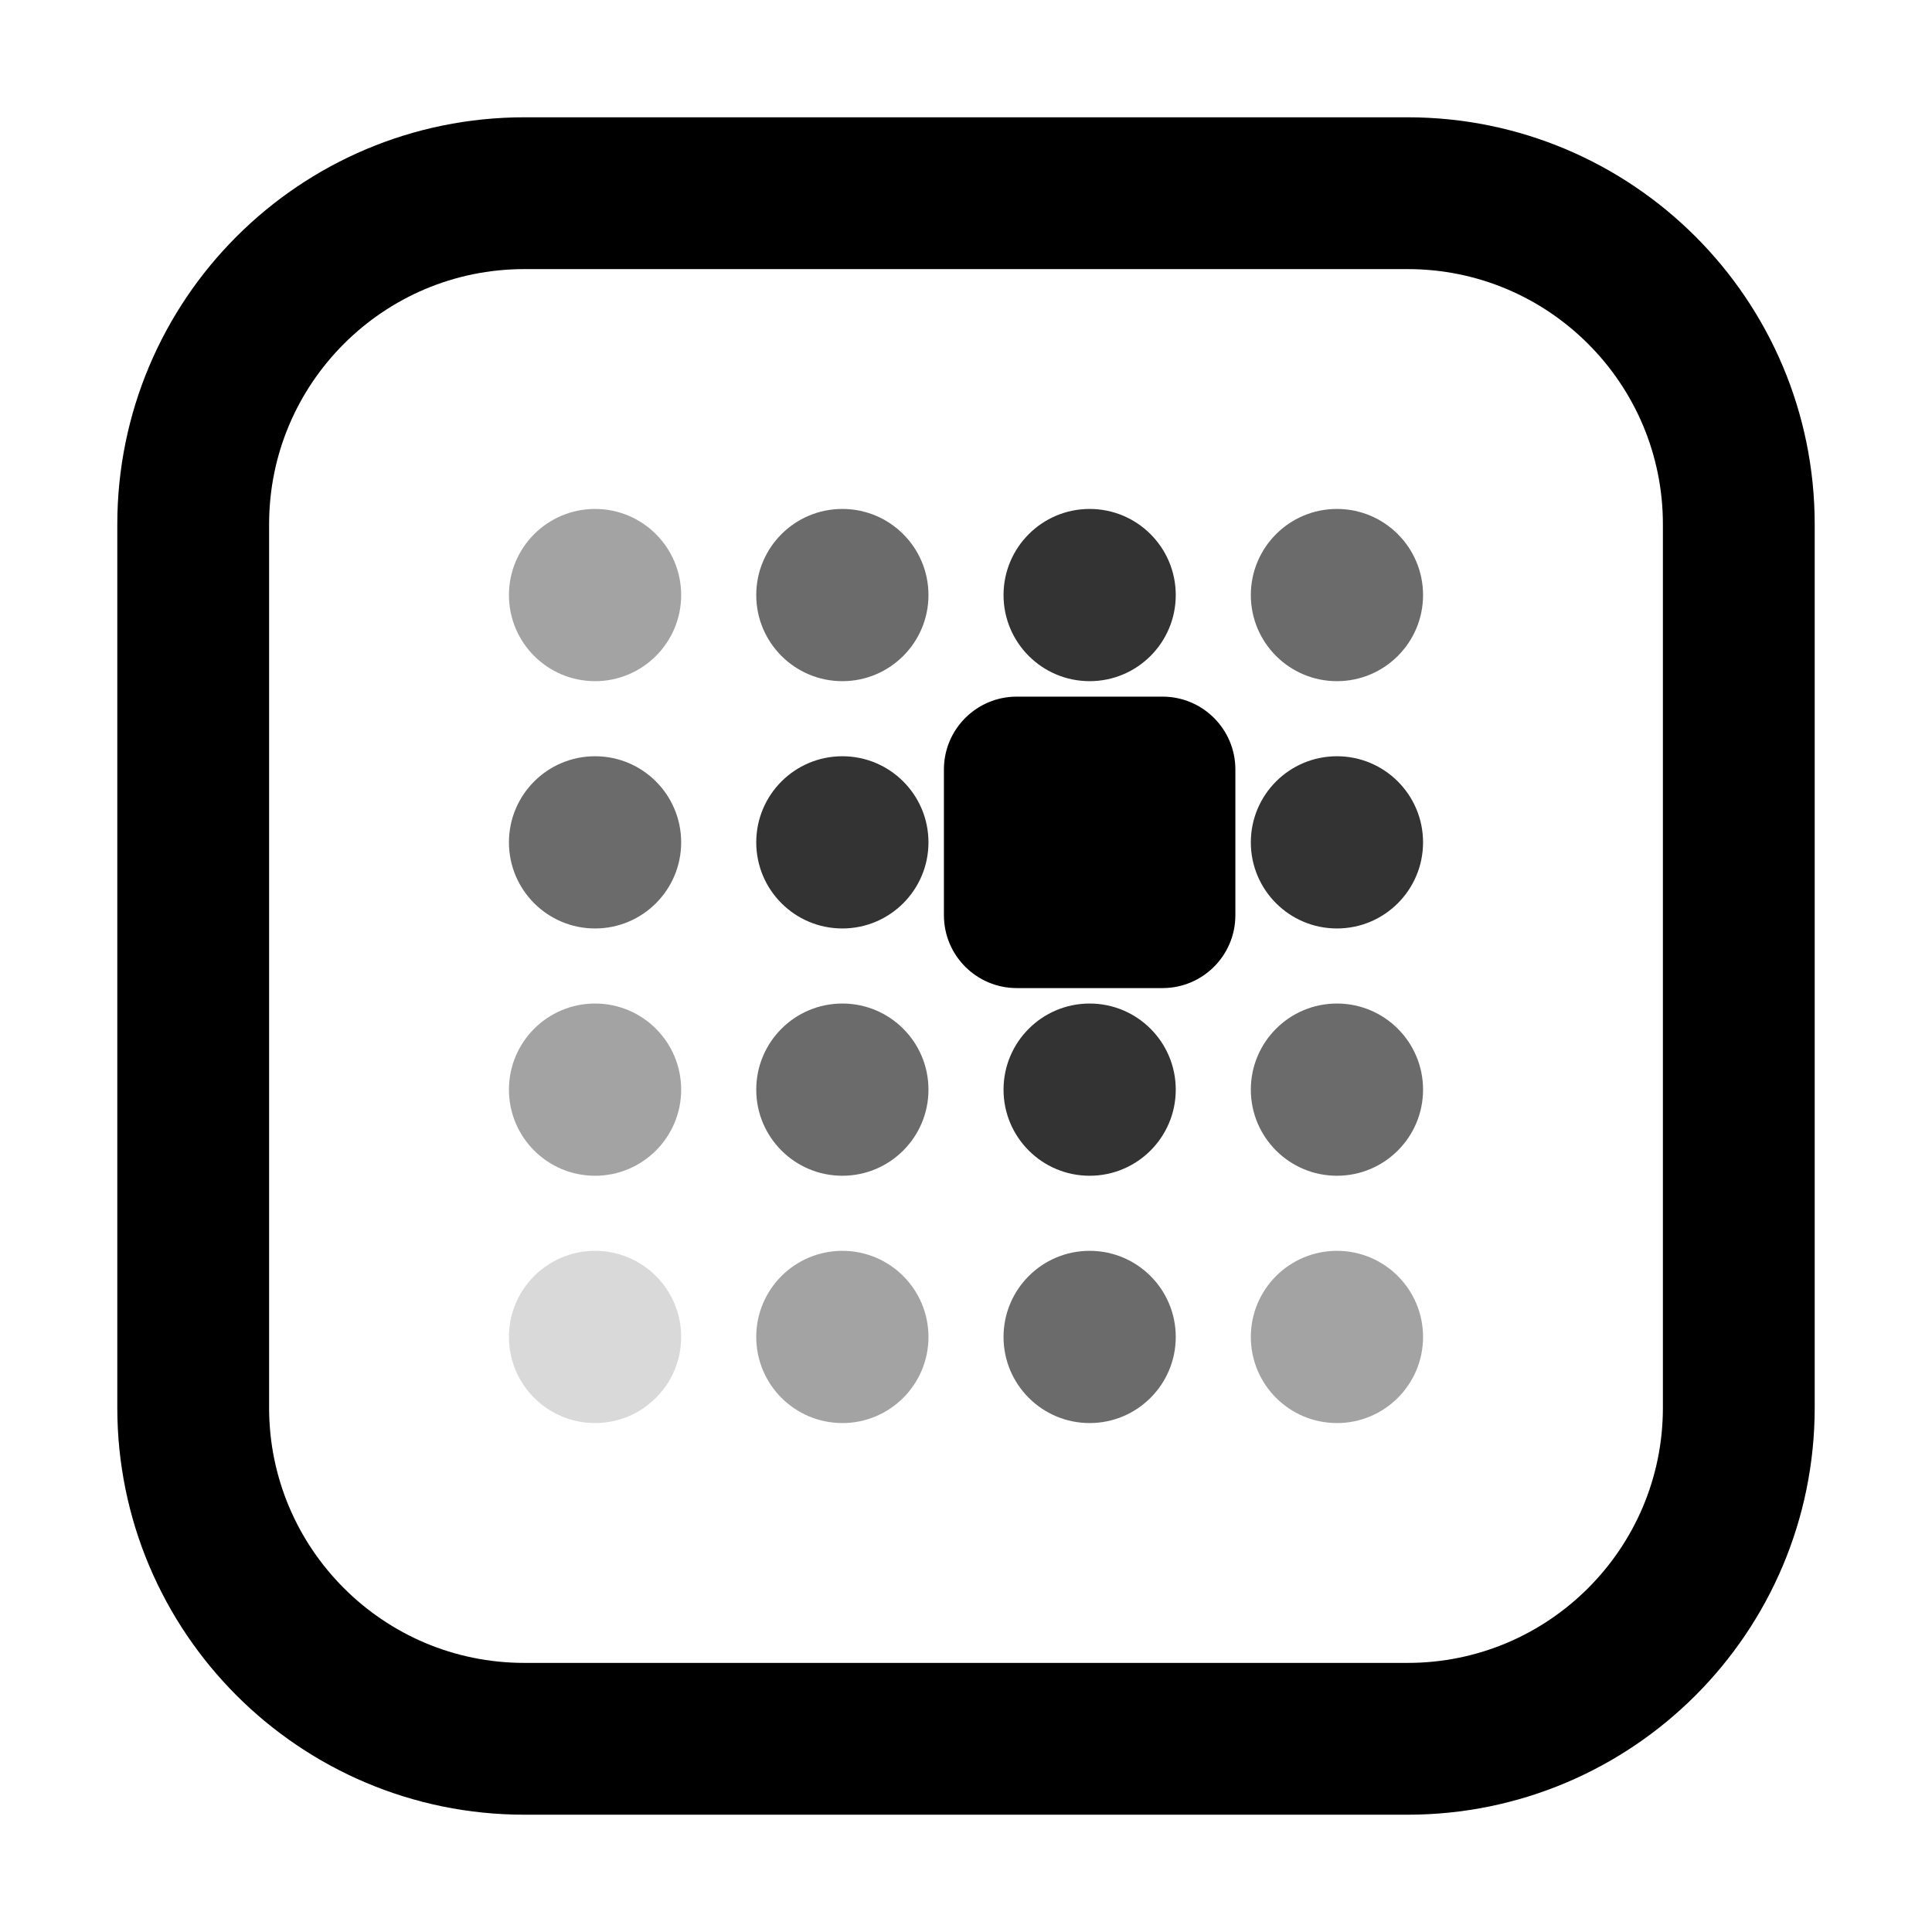
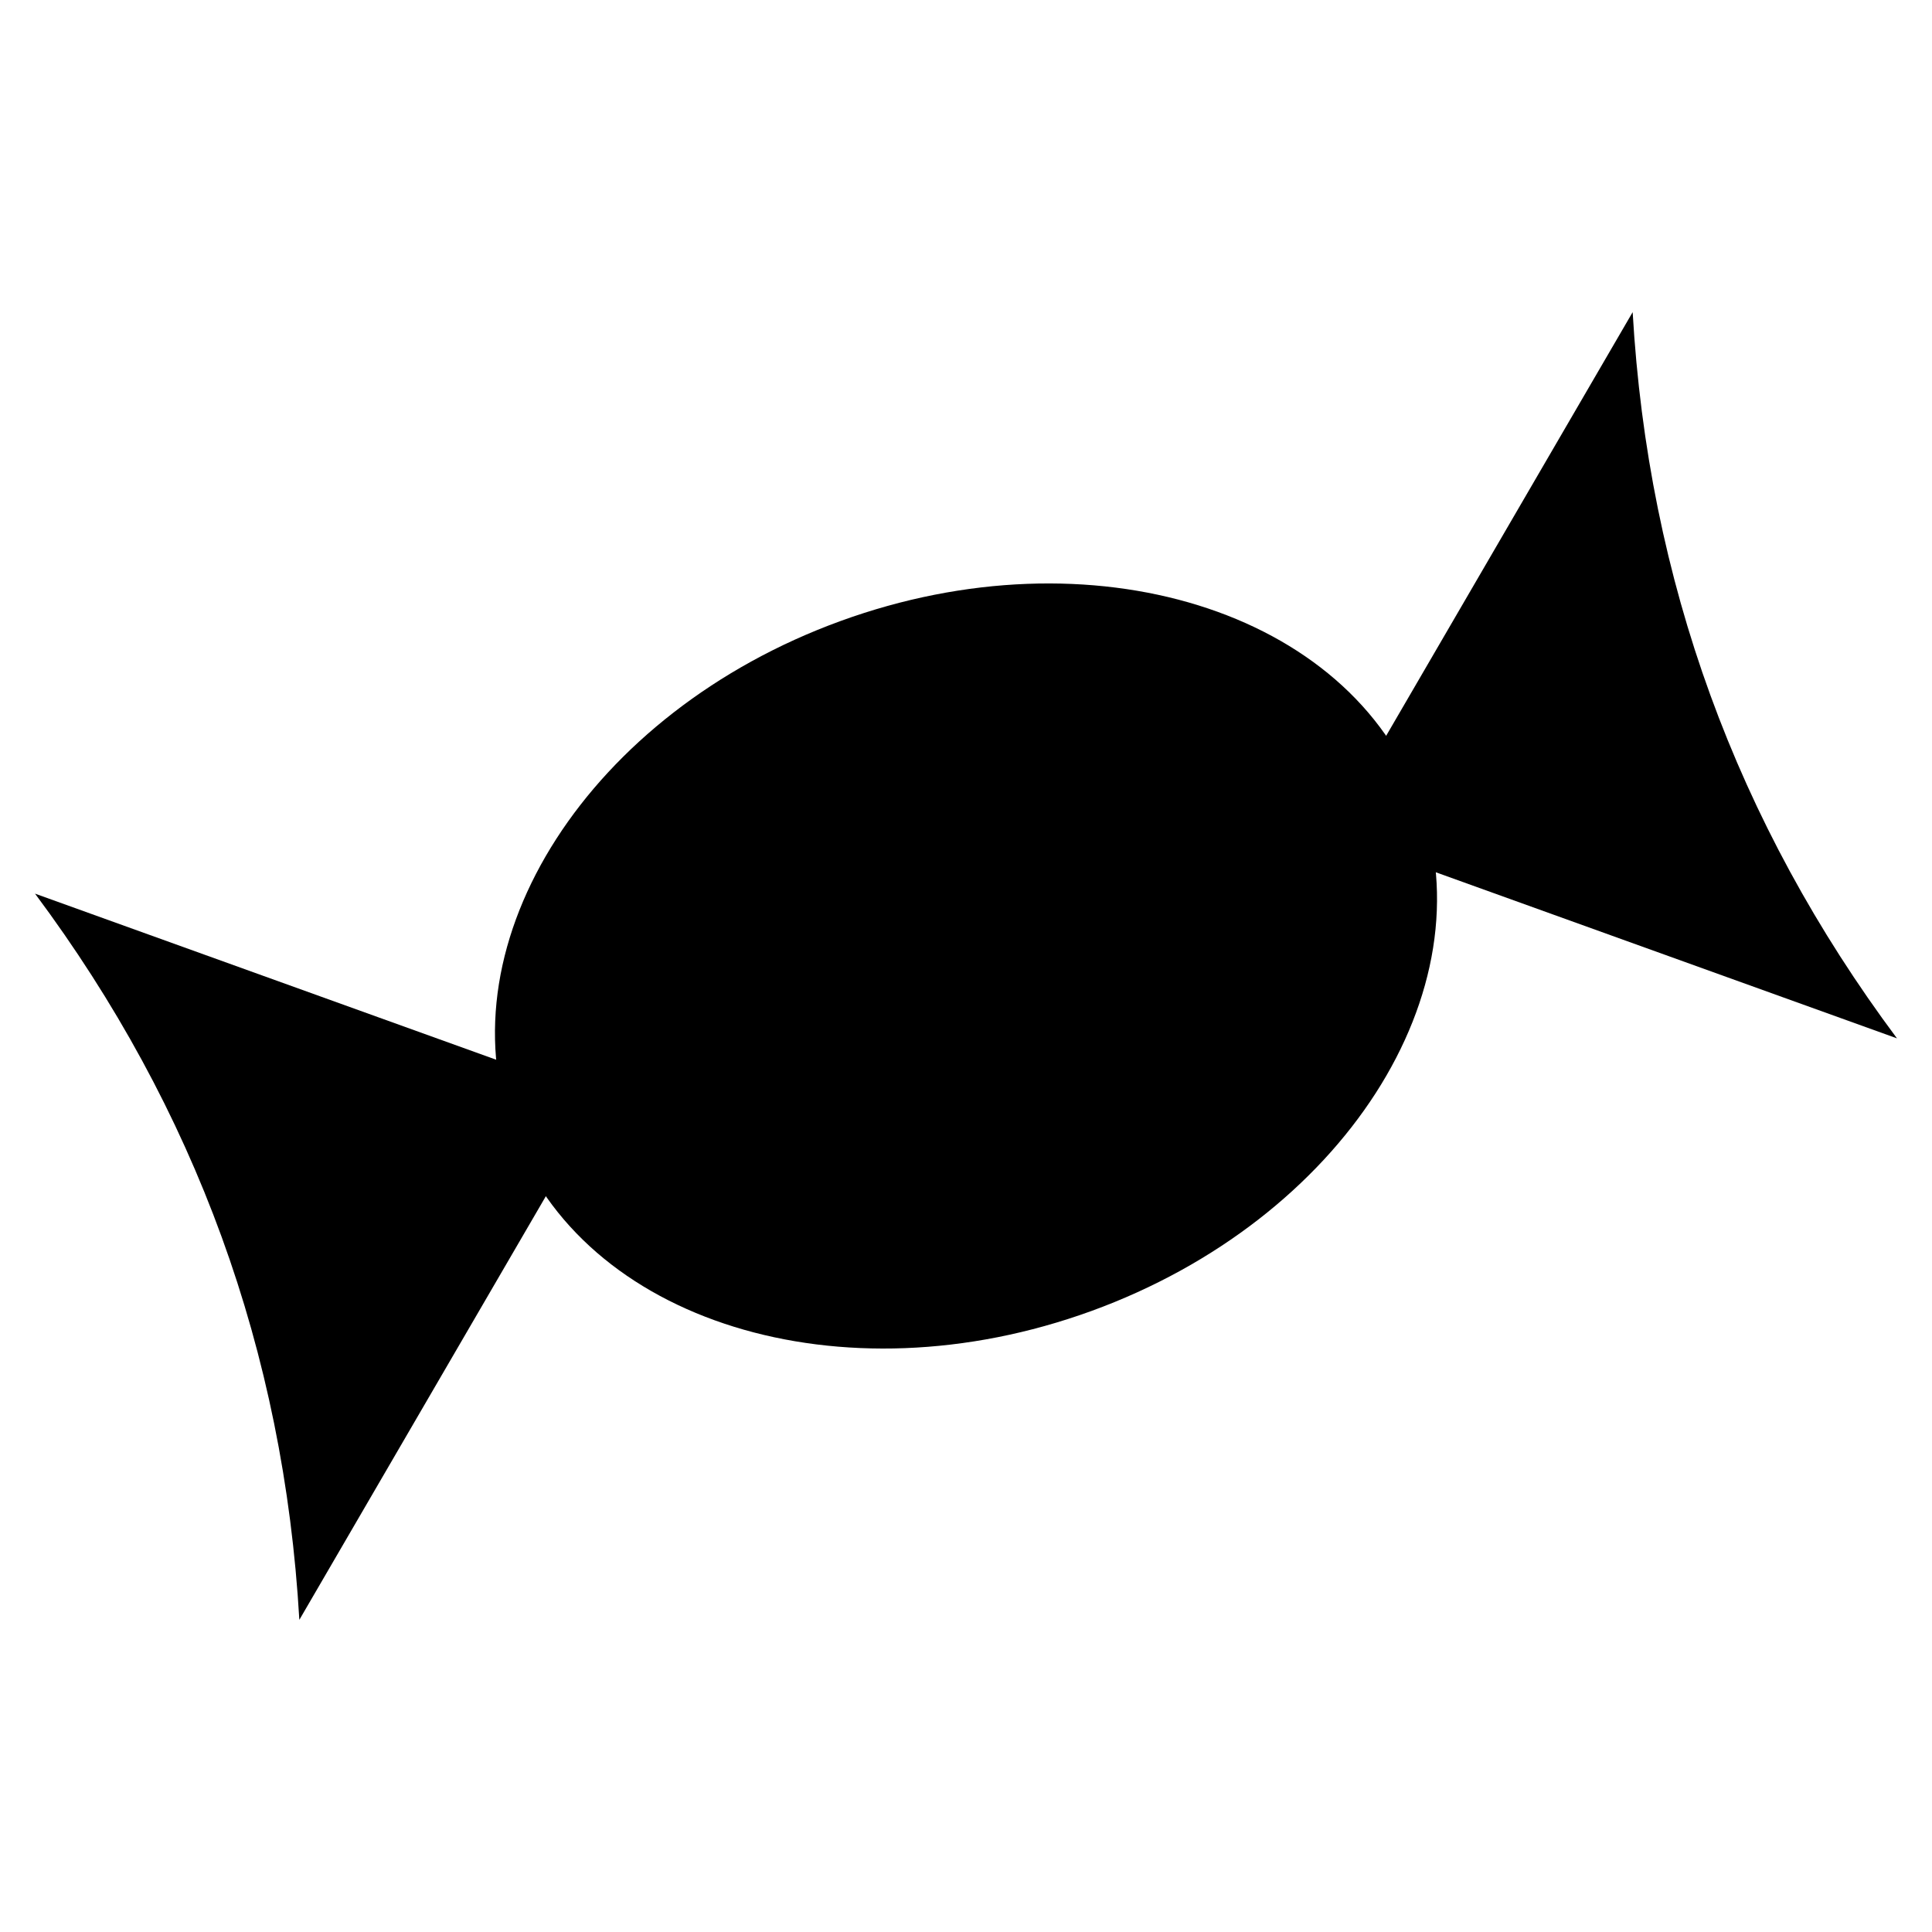
- <svg xmlns="http://www.w3.org/2000/svg" width="140" height="140" viewBox="0 0 140 140">
-   <rect x="14" y="14" width="112" height="112" rx="24" fill="none" stroke="#000000" stroke-width="11" />
-   <g transform="translate(22,22) scale(0.96)">
-     <g fill="#000000">
-       <circle cx="22" cy="22" r="6.5" opacity="0.36" />
-       <circle cx="40.667" cy="22" r="6.5" opacity="0.58" />
-       <circle cx="59.333" cy="22" r="6.5" opacity="0.8" />
-       <circle cx="78" cy="22" r="6.5" opacity="0.58" />
-       <circle cx="22" cy="40.667" r="6.5" opacity="0.58" />
-       <circle cx="40.667" cy="40.667" r="6.5" opacity="0.8" />
-       <rect x="48.333" y="29.667" width="22" height="22" rx="5.5" />
-       <circle cx="78" cy="40.667" r="6.5" opacity="0.8" />
-       <circle cx="22" cy="59.333" r="6.5" opacity="0.36" />
-       <circle cx="40.667" cy="59.333" r="6.5" opacity="0.58" />
-       <circle cx="59.333" cy="59.333" r="6.5" opacity="0.8" />
-       <circle cx="78" cy="59.333" r="6.5" opacity="0.58" />
-       <circle cx="22" cy="78" r="6.5" opacity="0.15" />
-       <circle cx="40.667" cy="78" r="6.5" opacity="0.36" />
-       <circle cx="59.333" cy="78" r="6.5" opacity="0.58" />
-       <circle cx="78" cy="78" r="6.5" opacity="0.36" />
-     </g>
+ <svg xmlns="http://www.w3.org/2000/svg" width="100" height="100" viewBox="0 0 100 100">
+   <g transform="scale(1) rotate(-20 50 50)">
+     <path d="M30 50 L6 30 Q12 50 6 70 Z" fill="#000000" />
+     <path d="M70 50 L94 30 Q88 50 94 70 Z" fill="#000000" />
+     <ellipse cx="50" cy="50" rx="25" ry="19" fill="#000000" />
  </g>
</svg>
